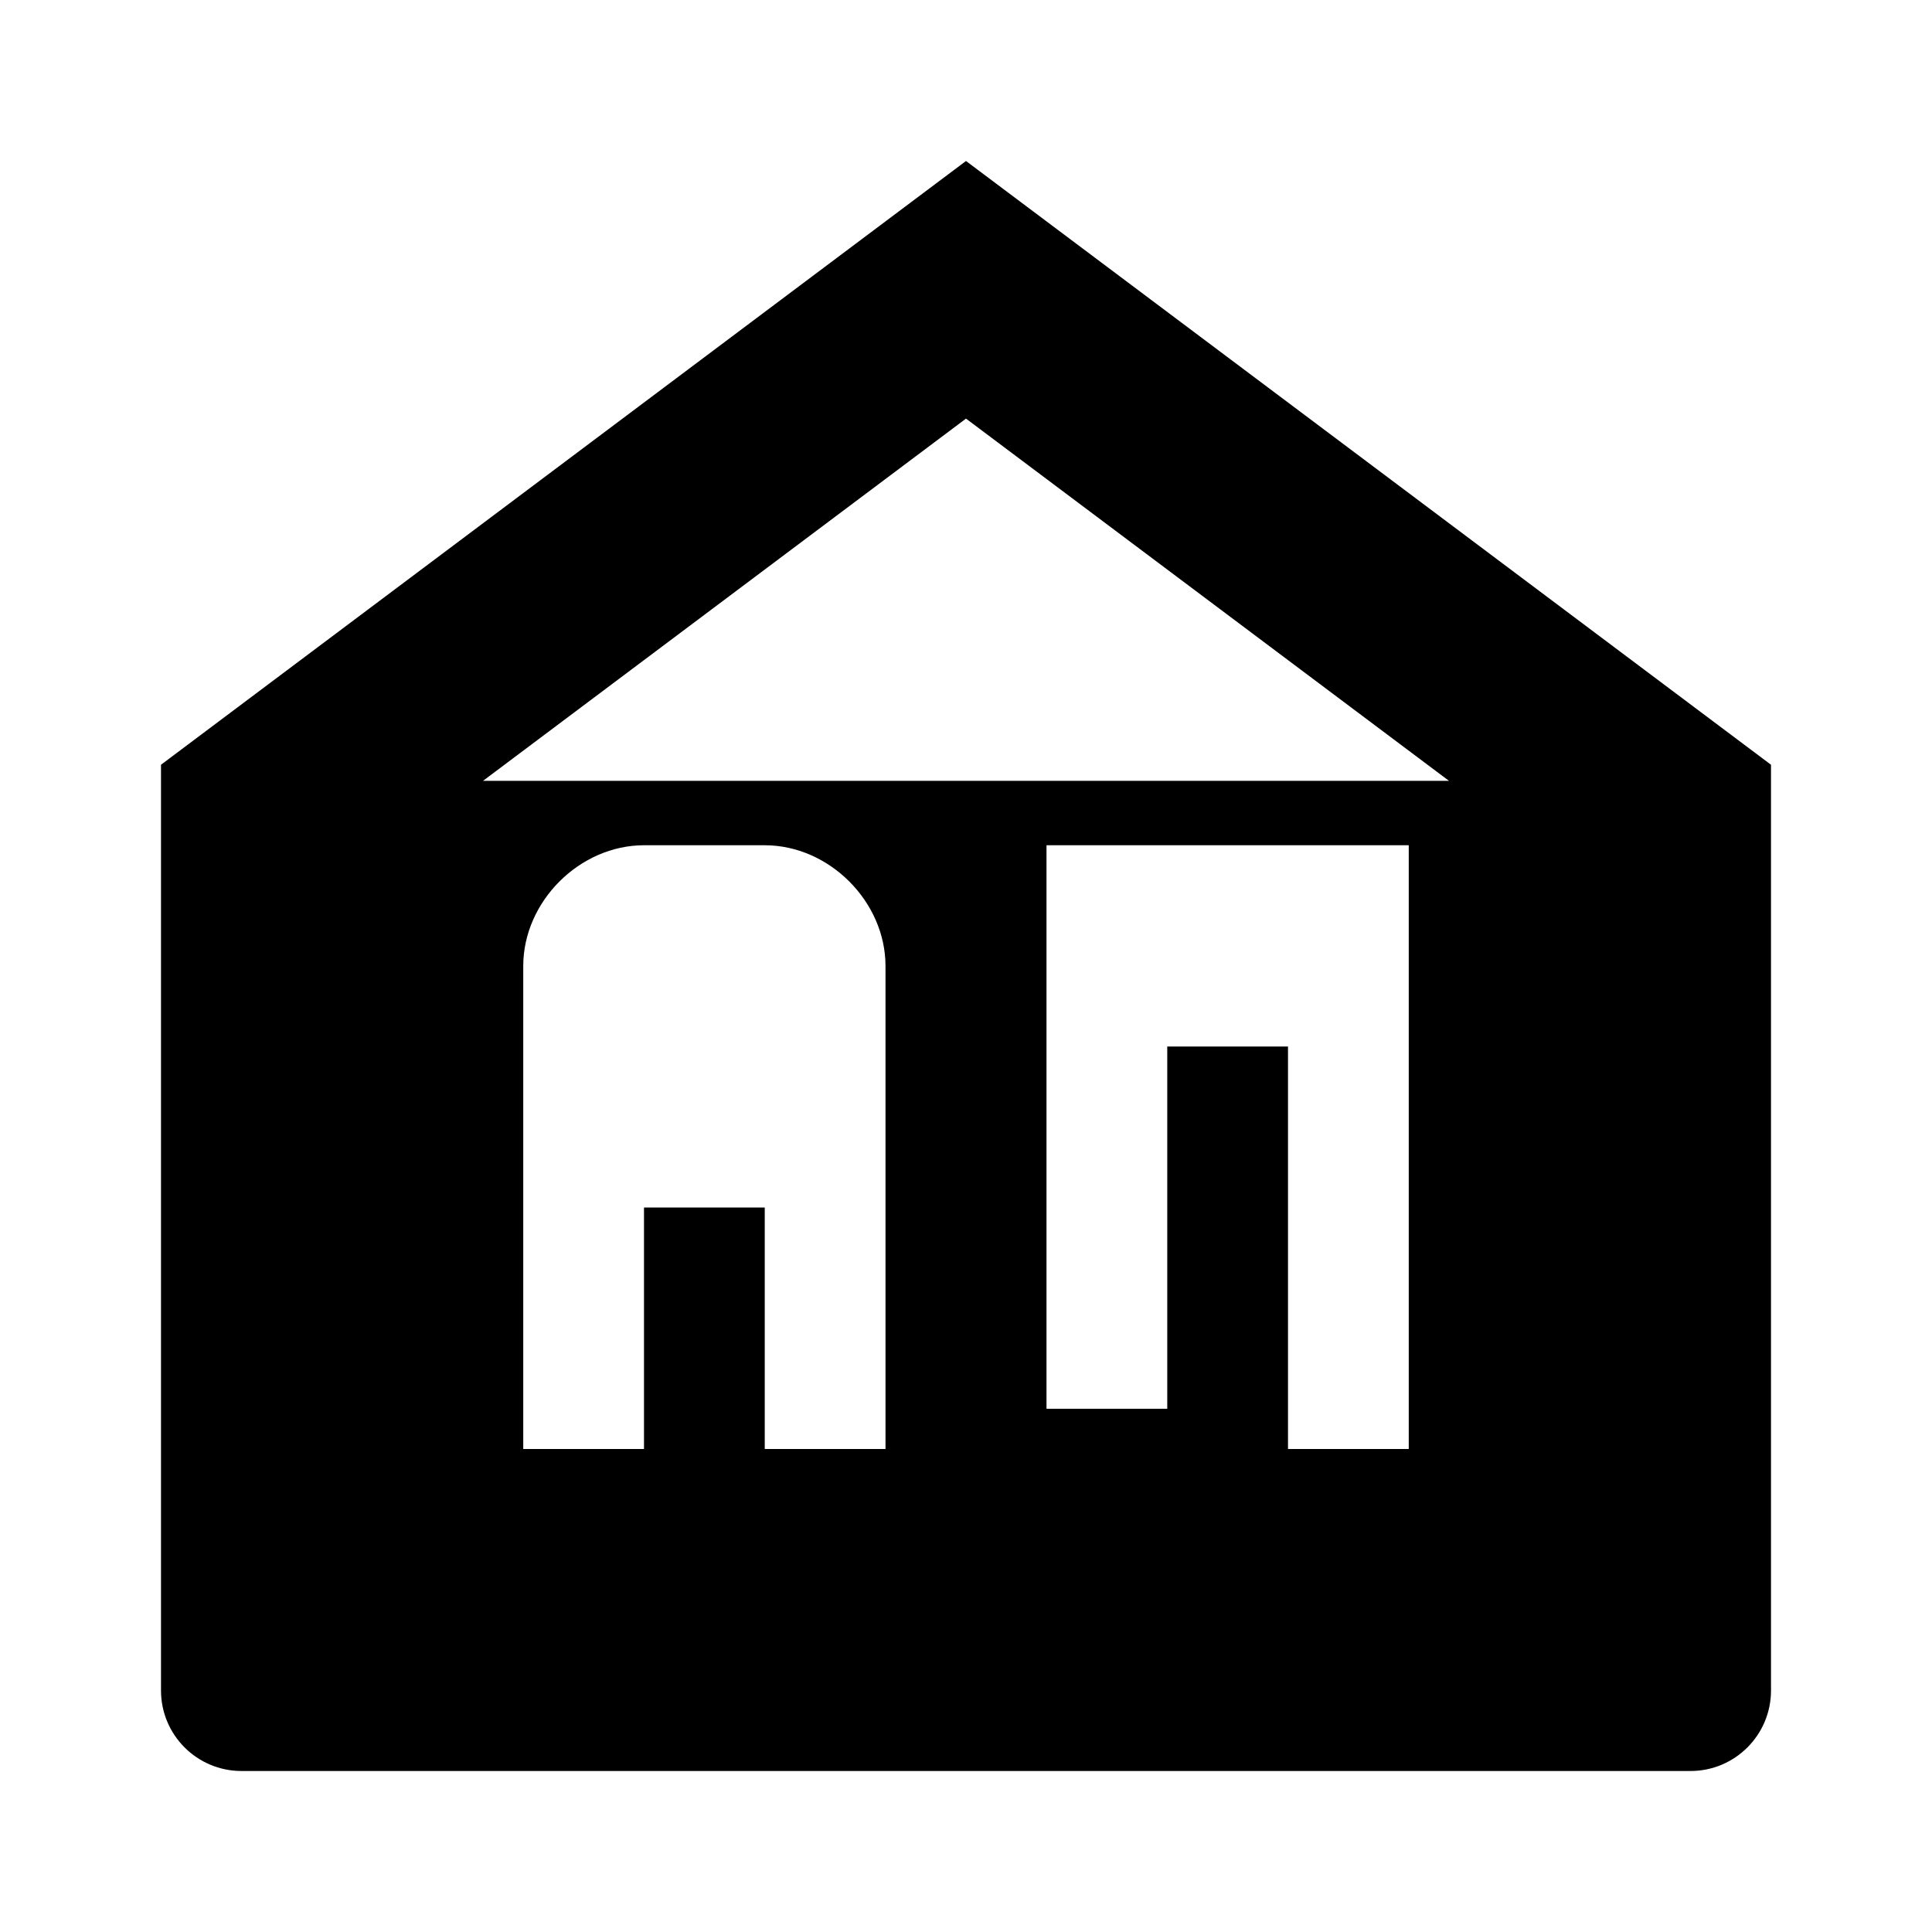
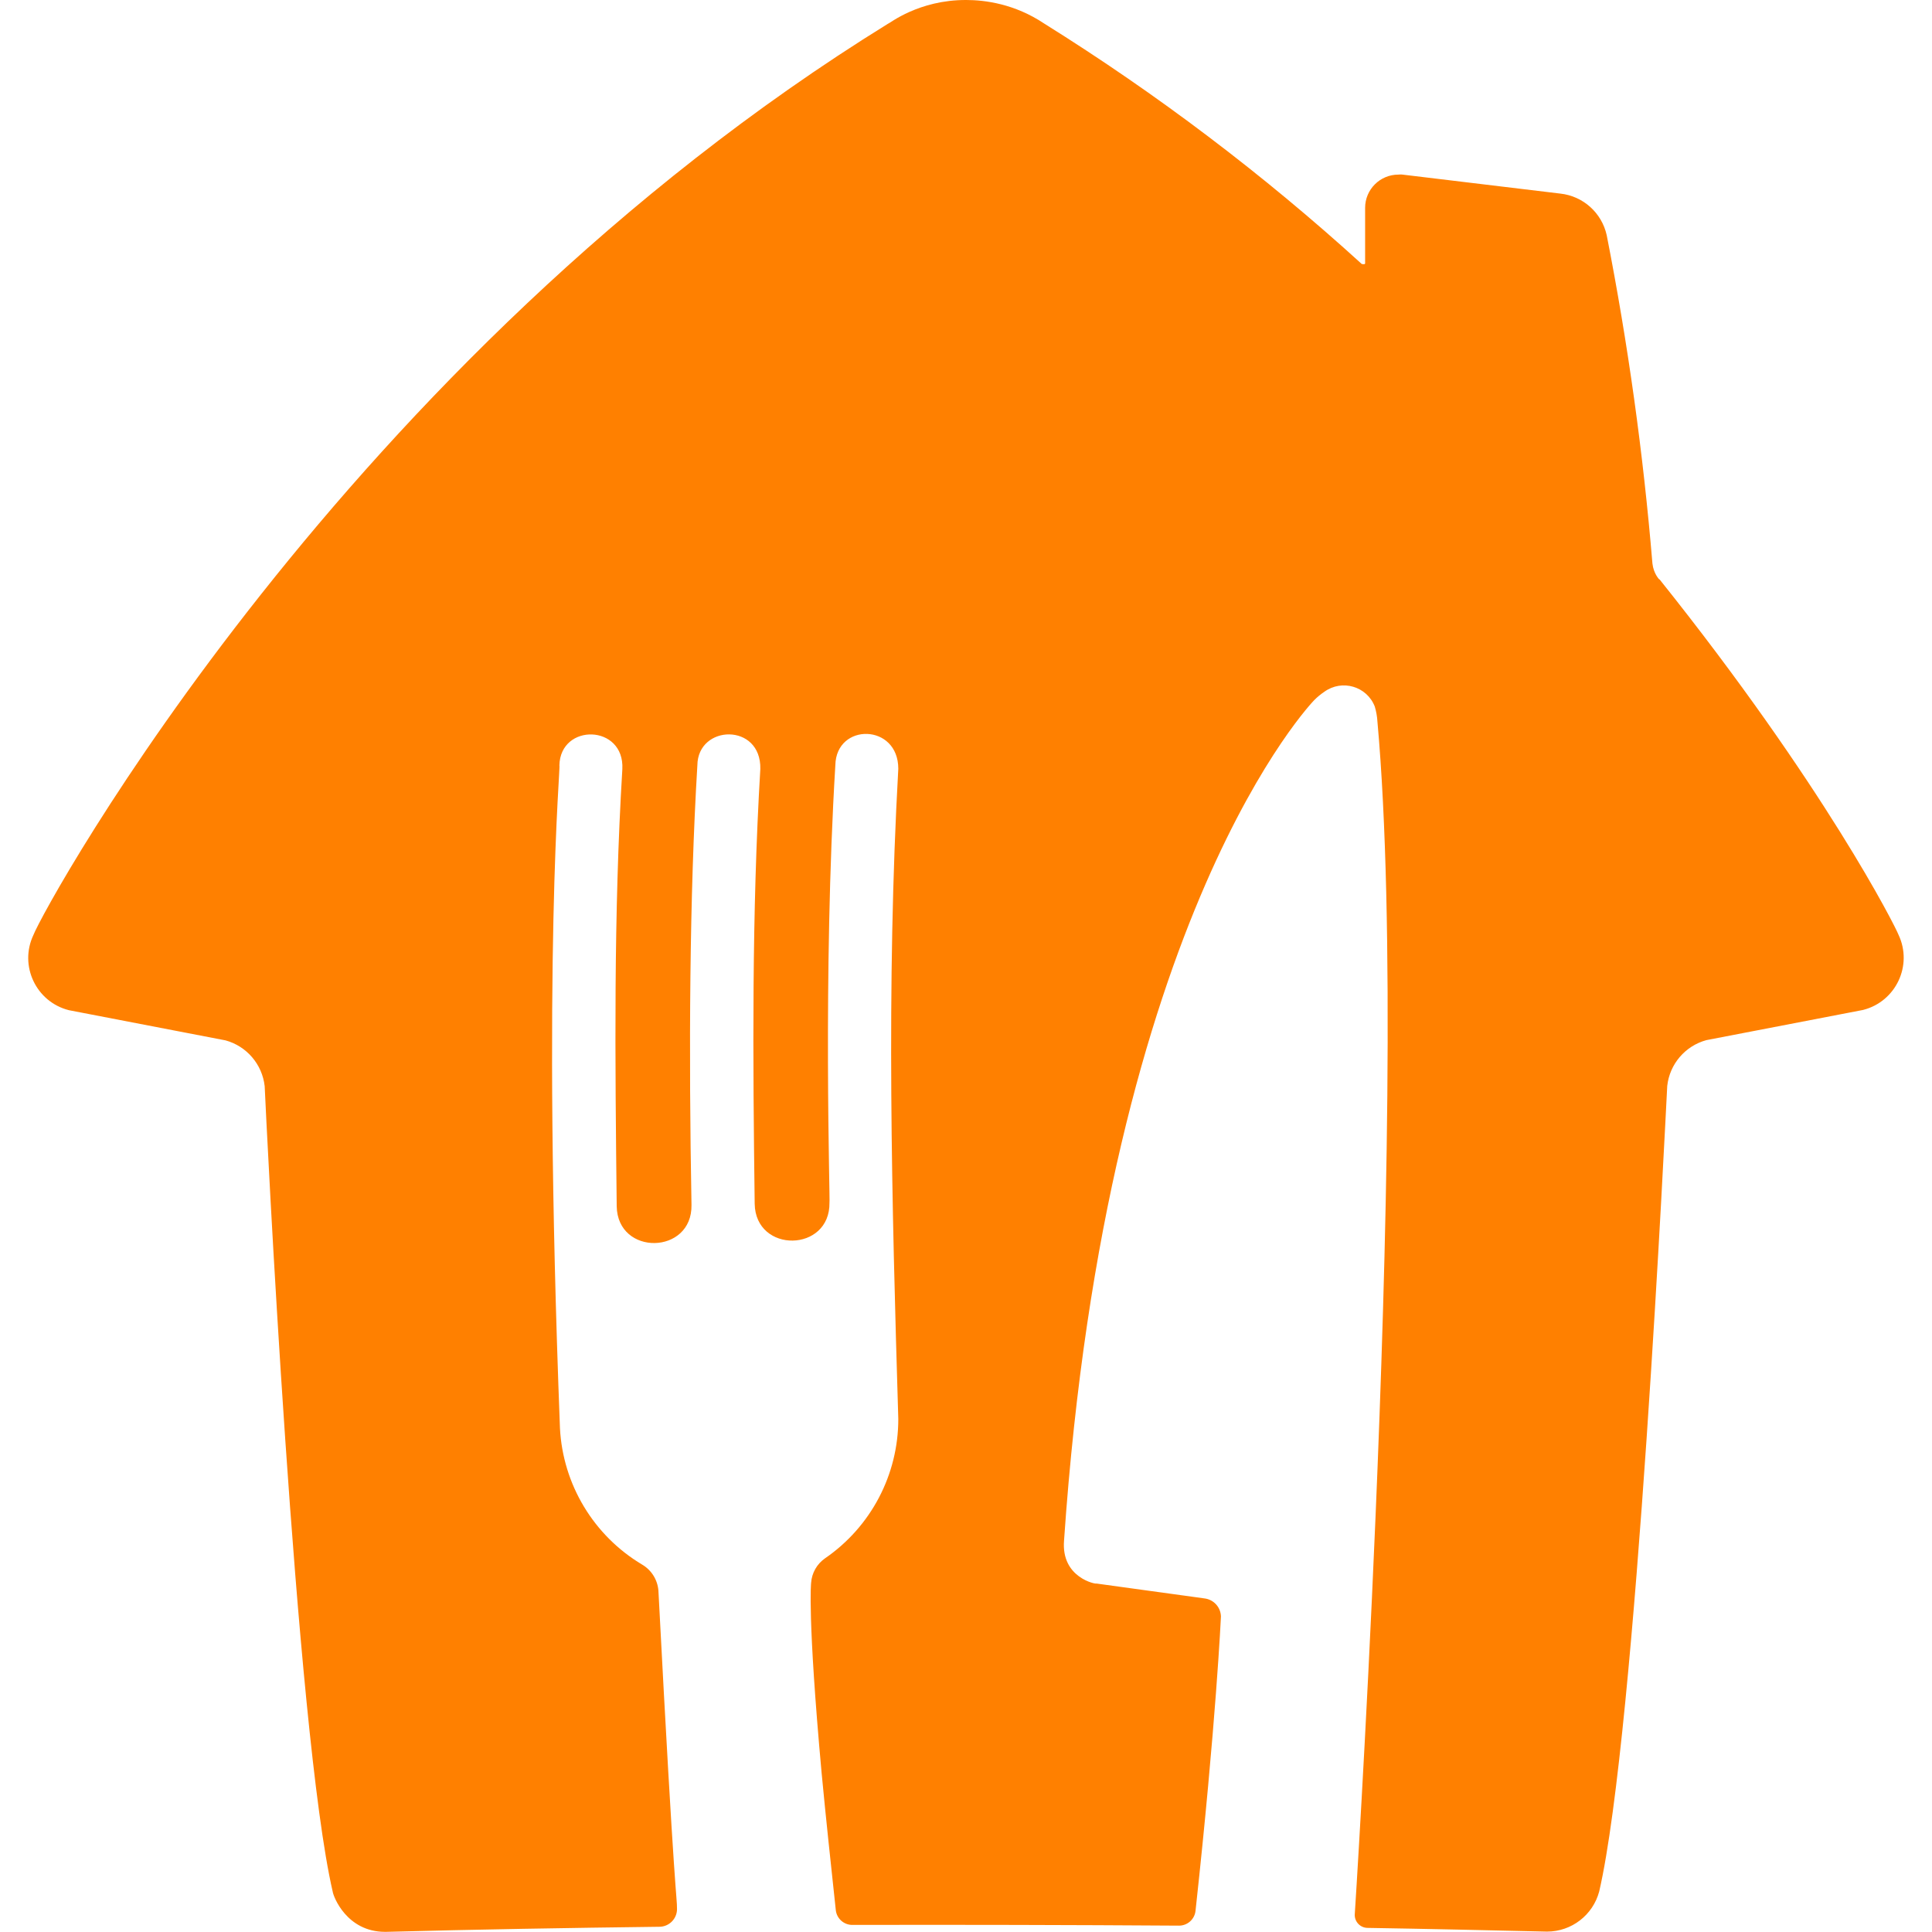
<svg xmlns="http://www.w3.org/2000/svg" viewBox="0 0 24 24" role="presentation">
-   <path fill="currentColor" d="M12 2L2 9.5V21a1 1 0 0 0 1 1h18a1 1 0 0 0 1-1V9.5L12 2zm-2.5 8.5c.8 0 1.5.7 1.5 1.5v6H9.5v-3H8v3H6.5v-6c0-.8.7-1.5 1.5-1.5h1.5zm8 0v7.5H16V13h-1.5v4.5H13v-7h4.5zM12 5.2l6 4.5H6l6-4.5z" />
+   <path fill="#FF8000" d="M20.614 7.2c-.002-.002-.072-.071-.087-.2a37.2 37.2 0 0 0-.568-4.079.664.664 0 0 0-.575-.516l-1.961-.236c0 0-.021-.003-.052 0a.413.413 0 0 0-.413.413v.679c.007.034-.035.016-.041.019A27.518 27.518 0 0 0 12.972.293c-.366-.245-.736-.293-.969-.293-.592-.002-.953.293-.969.293C4.277 4.469.559 11.243.415 11.615c-.18.381.033.831.441.934l1.946.375a.667.667 0 0 1 .486.569c.015.344.384 8.016.845 10.006.008.061.174.498.648.499h.015c1.132-.03 2.264-.049 3.396-.063a.22.22 0 0 0 .218-.219c0-.179-.028-.06-.231-3.957a.413.413 0 0 0-.202-.323 2.099 2.099 0 0 1-1.021-1.695c-.226-5.894.012-8.233-.007-8.233.011-.528.81-.512.782.046-.11 1.808-.09 3.621-.07 5.431.011.62.94.603.929-.017-.035-1.905-.025-3.835.073-5.462.006-.508.794-.529.782.046-.107 1.798-.093 3.601-.07 5.402.01.619.939.605.929-.015.011.011-.085-2.834.073-5.435.011-.528.782-.519.782.046-.151 2.69-.081 5.386 0 8.077a2.098 2.098 0 0 1-.91 1.731.405.405 0 0 0-.173.304s-.048.404.13 2.358c.054.571.116 1.142.177 1.712a.206.206 0 0 0 .206.18 468.607 468.607 0 0 1 4.056.009.206.206 0 0 0 .206-.182c.256-2.342.316-3.658.316-3.658a.232.232 0 0 0-.206-.225l-1.342-.185c.006.012-.44-.066-.401-.535.536-7.811 3.109-10.44 3.109-10.44a.826.826 0 0 1 .125-.103c.219-.158.528-.068.626.184a.813.813 0 0 1 .033.188c.222 2.454.114 6.63-.024 9.887-.117 2.765-.258 4.936-.258 4.936 0 .089.072.161.161.161.743.012 1.485.029 2.228.046a.671.671 0 0 0 .648-.499c.461-1.99.826-9.662.845-10.006a.665.665 0 0 1 .486-.569l1.946-.375c.408-.103.621-.553.441-.934-.035-.096-.918-1.851-2.971-4.418z" />
</svg>
